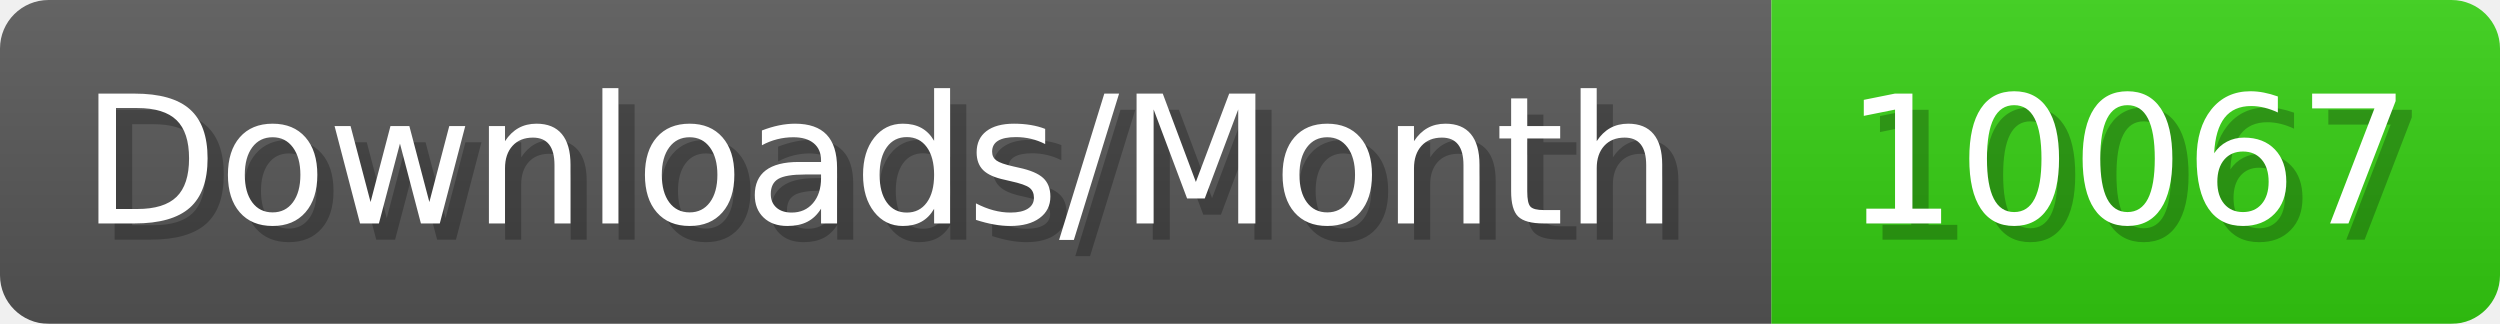
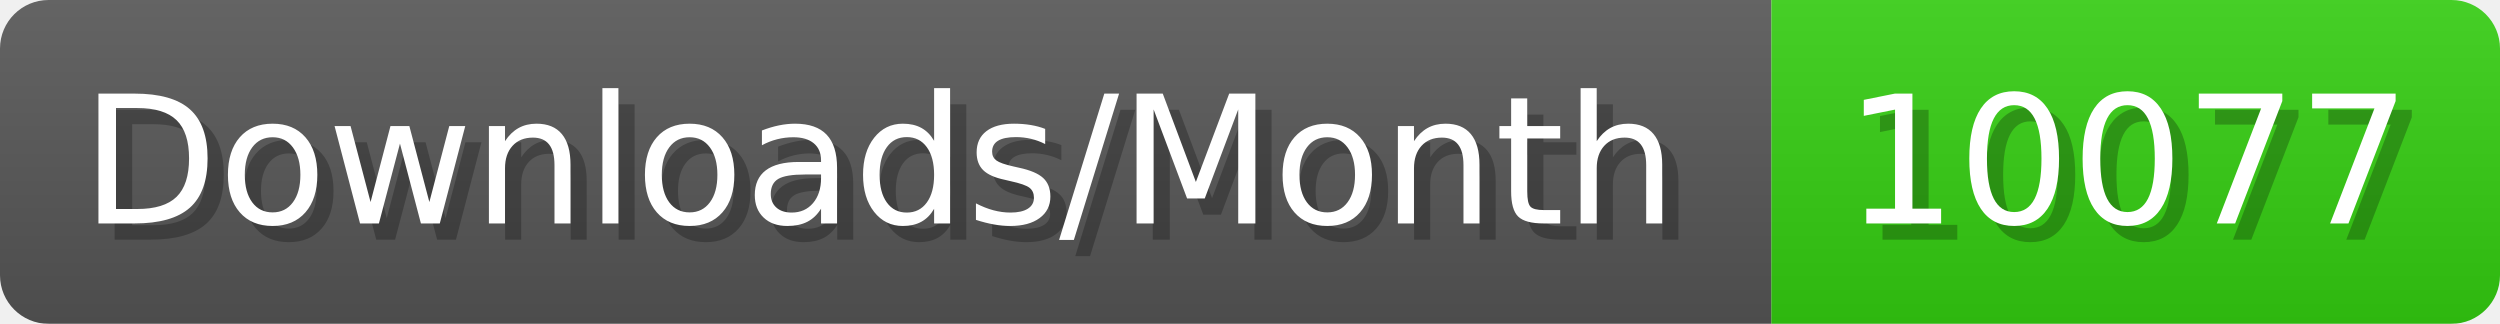
- <svg xmlns="http://www.w3.org/2000/svg" width="154.4" height="20" viewBox="0 0 1544 200" role="img" aria-label="Downloads/Month: 10067">
+ <svg xmlns="http://www.w3.org/2000/svg" width="154.4" height="20" viewBox="0 0 1544 200" role="img" aria-label="Downloads/Month: 10077">
  <linearGradient id="YlXUI" x2="0" y2="100%">
    <stop offset="0" stop-opacity=".1" stop-color="#EEE" />
    <stop offset="1" stop-opacity=".1" />
  </linearGradient>
  <mask id="JHhop">
    <rect width="1544" height="200" rx="30" fill="#FFF" />
  </mask>
  <g mask="url(#JHhop)">
    <rect width="1094" height="200" fill="#555" />
    <rect width="450" height="200" fill="#3C1" x="1094" />
    <rect width="1544" height="200" fill="url(#YlXUI)" />
  </g>
  <g aria-hidden="true" fill="#fff" text-anchor="start" font-family="Verdana,DejaVu Sans,sans-serif" font-size="110">
    <text x="60" y="148" textLength="994" fill="#000" opacity="0.25">Downloads/Month</text>
    <text x="50" y="138" textLength="994">Downloads/Month</text>
-     <text x="1149" y="148" textLength="350" fill="#000" opacity="0.25">10067</text>
-     <text x="1139" y="138" textLength="350">10067</text>
+     <text x="1149" y="148" textLength="350" fill="#000" opacity="0.25">10077</text>
+     <text x="1139" y="138" textLength="350">10077</text>
  </g>
</svg>
